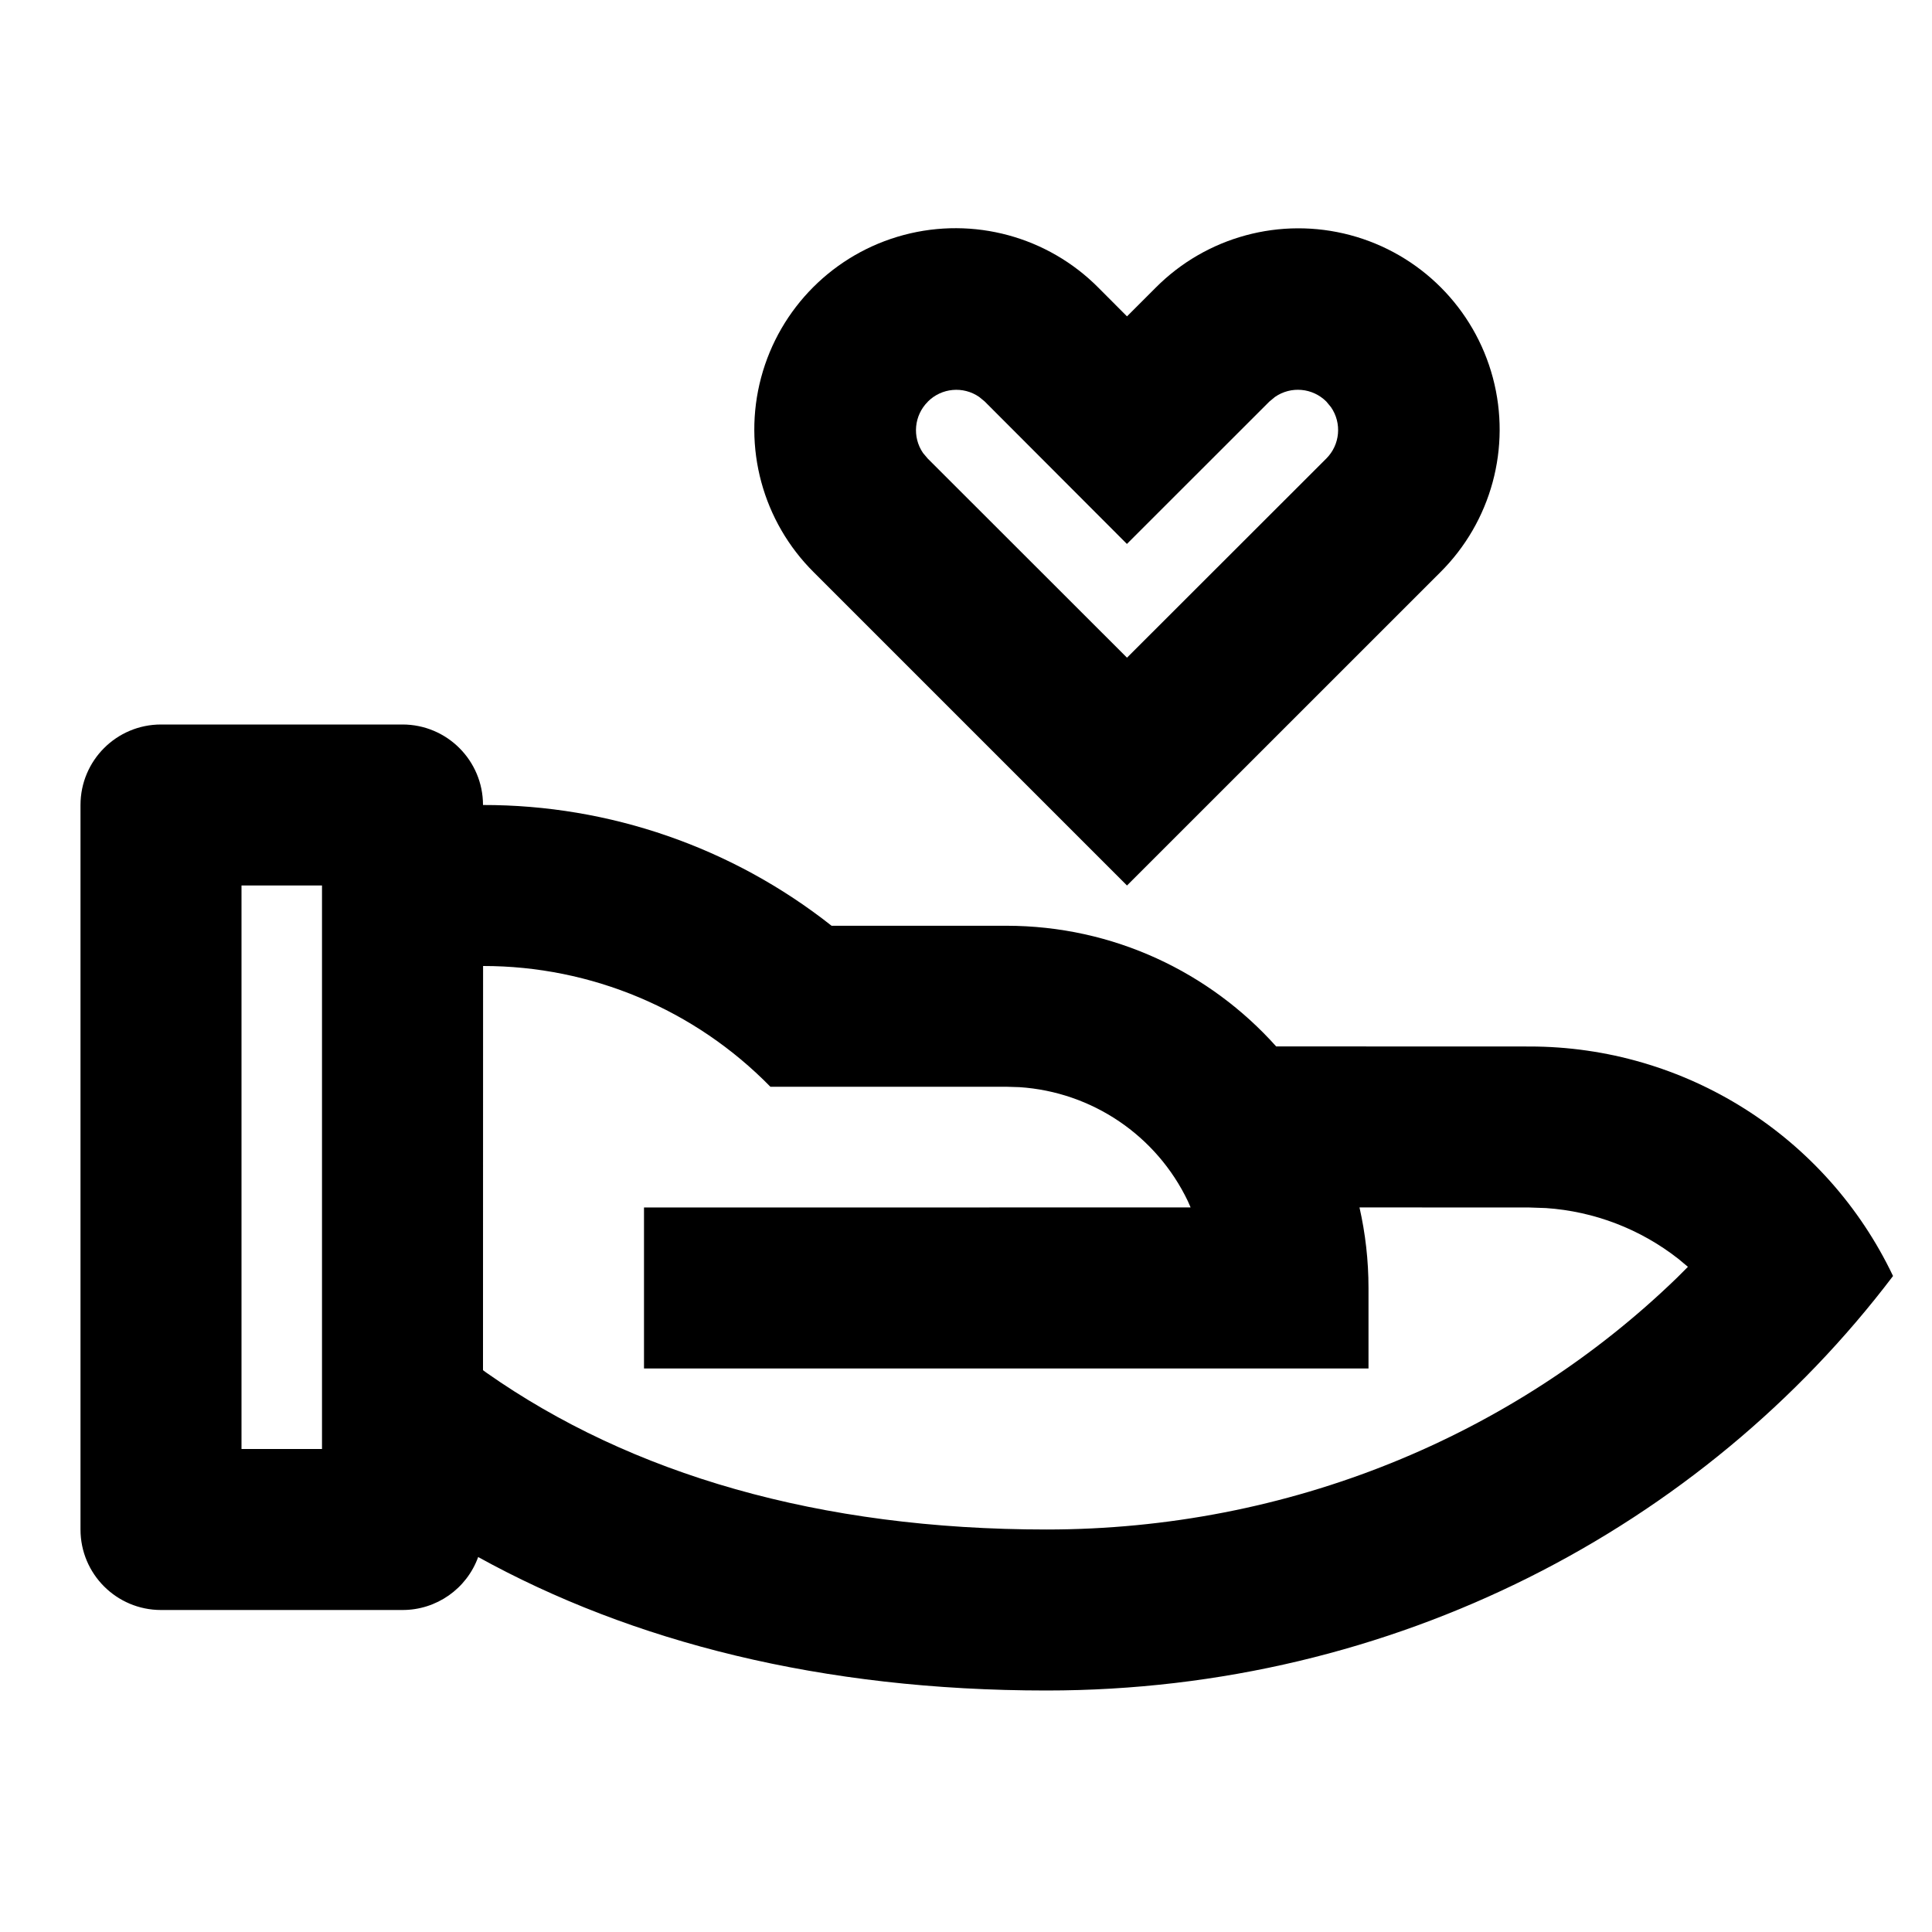
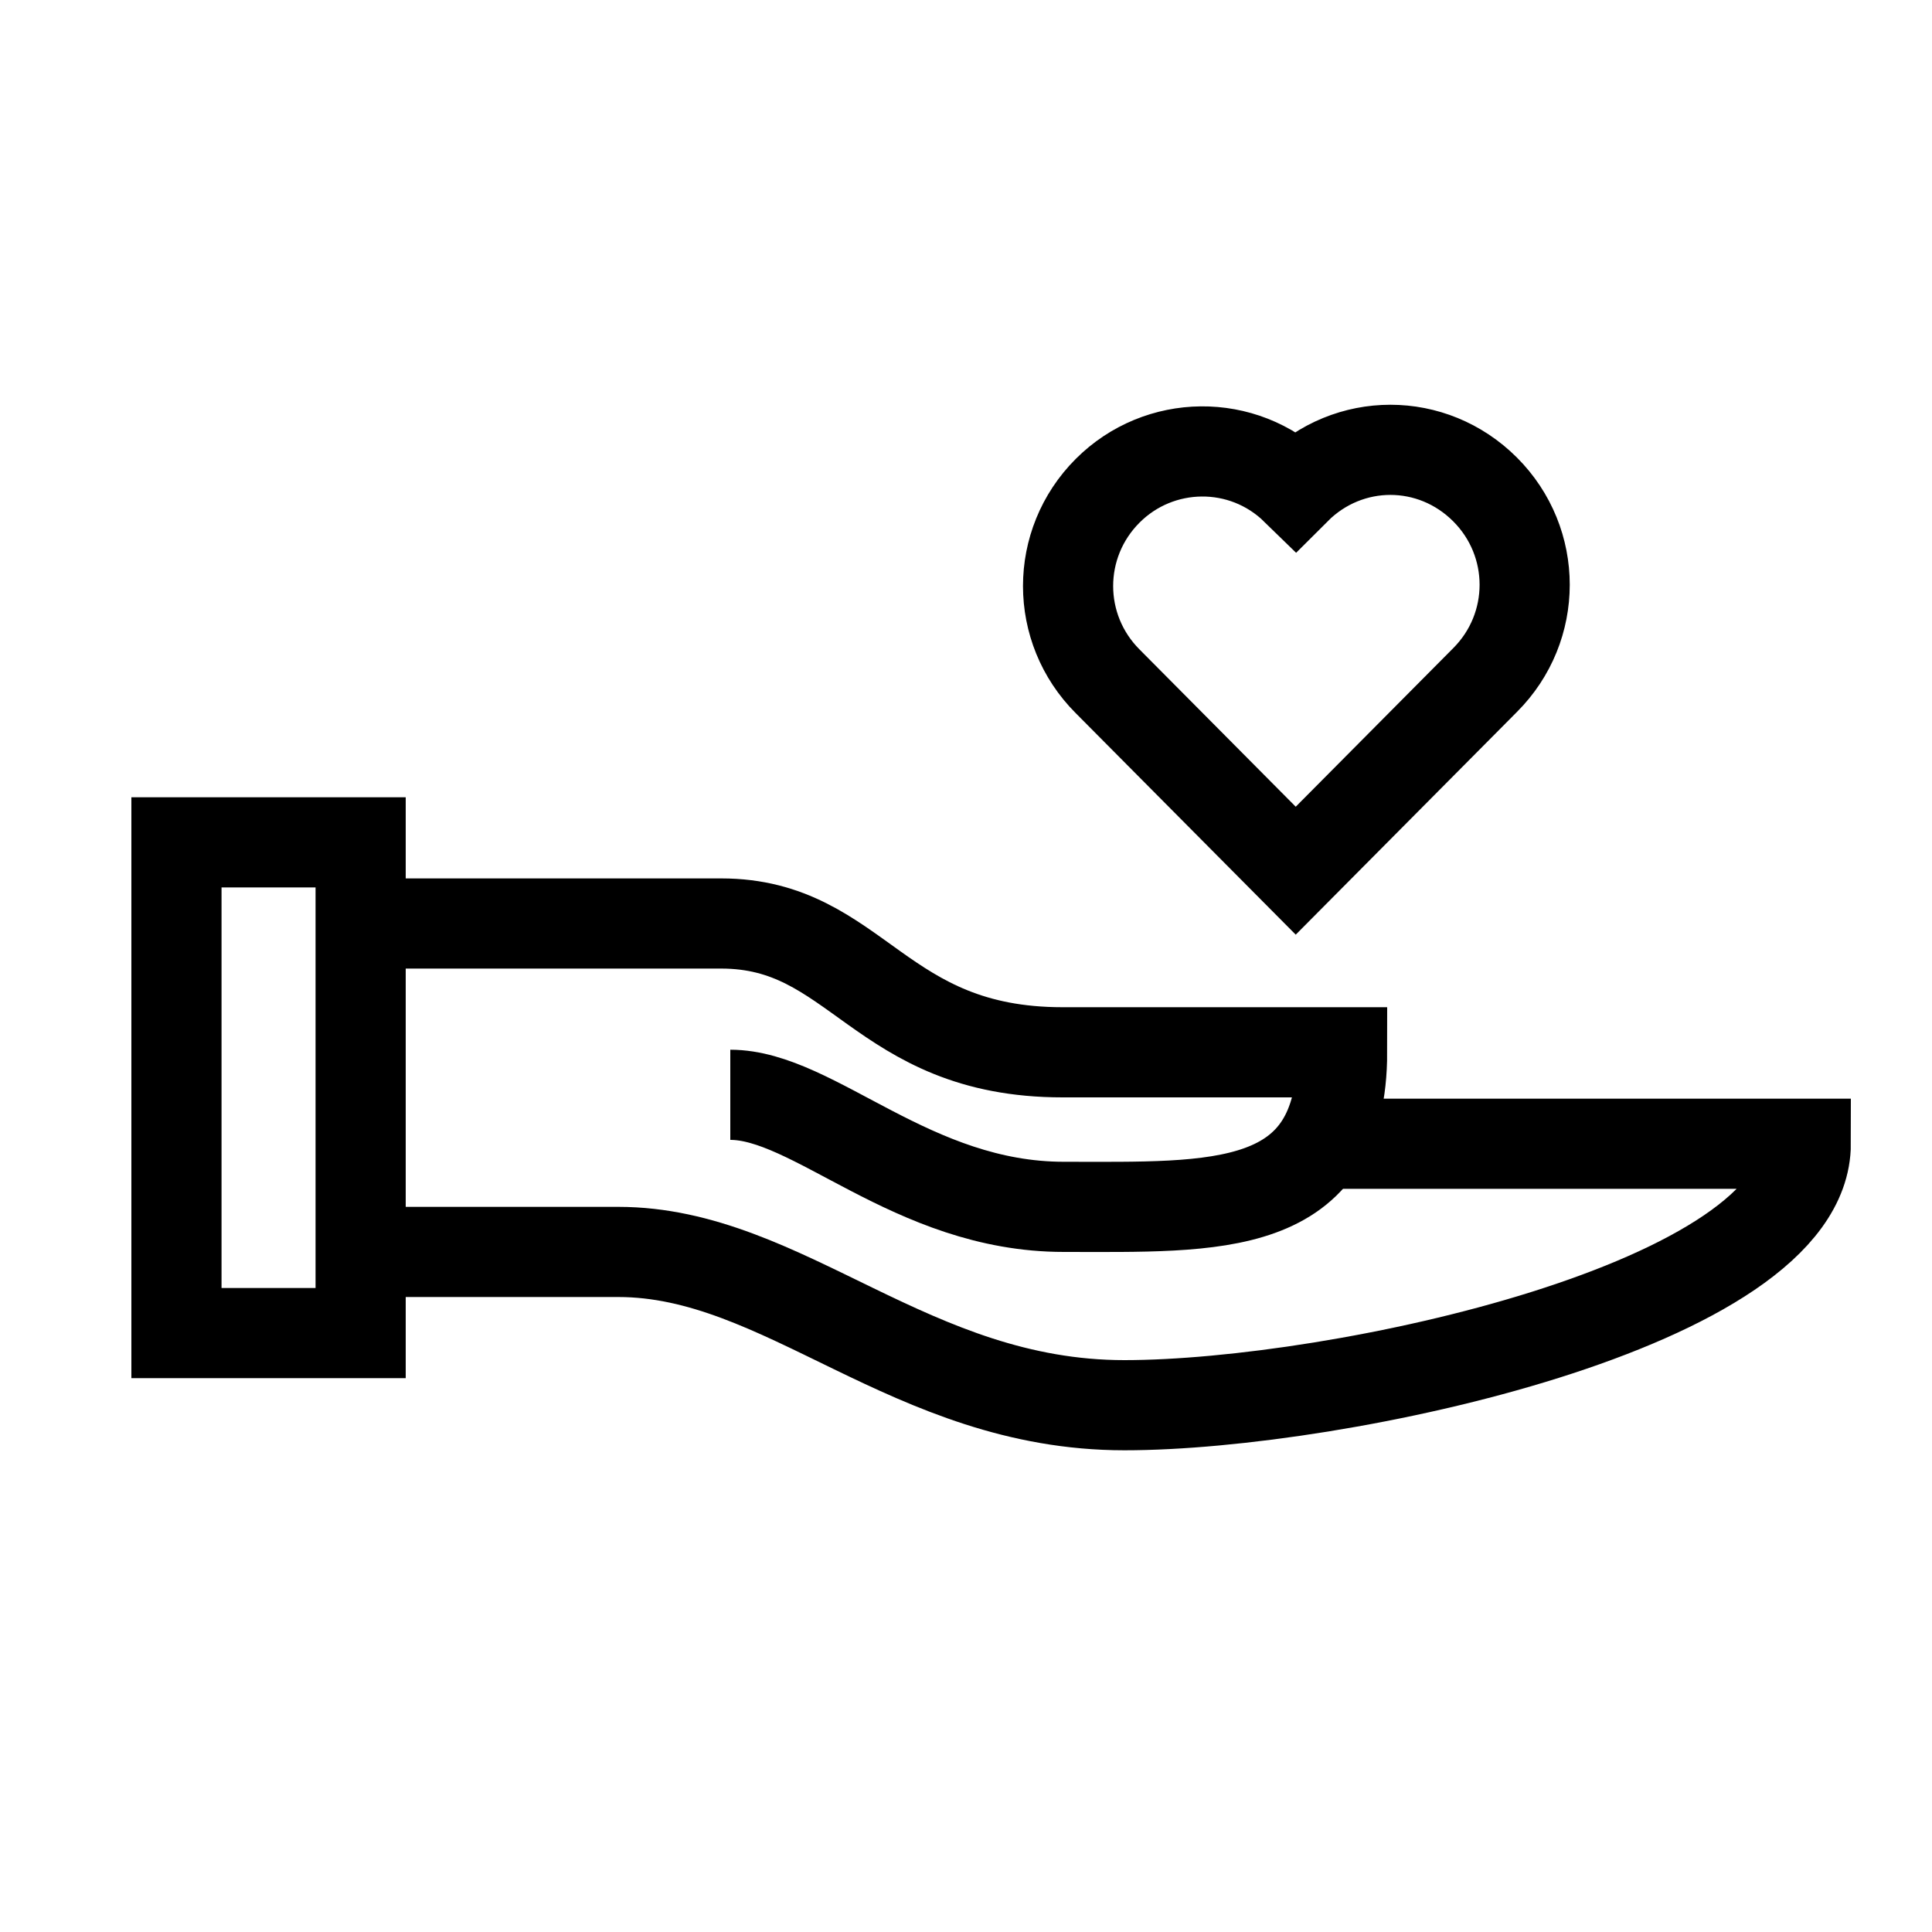
- <svg xmlns="http://www.w3.org/2000/svg" viewBox="0 0 24 24" width="24" height="24">
-   <path fill="none" d="M0 0h24v24H0z" />
-   <path d="M5 9a1 1 0 0 1 1 1 6.97 6.97 0 0 1 4.33 1.5h2.17c1.332 0 2.53.579 3.353 1.499L19 13a5 5 0 0 1 4.516 2.851C21.151 18.972 17.322 21 13 21c-2.79 0-5.15-.603-7.06-1.658A.998.998 0 0 1 5 20H2a1 1 0 0 1-1-1v-9a1 1 0 0 1 1-1h3zm1.001 3L6 17.021l.045.033C7.84 18.314 10.178 19 13 19c3.004 0 5.799-1.156 7.835-3.13l.133-.133-.12-.1a2.994 2.994 0 0 0-1.643-.63L19 15l-2.112-.001c.073.322.112.657.112 1.001v1H8v-2l6.79-.001-.034-.078a2.501 2.501 0 0 0-2.092-1.416L12.5 13.5H9.57A4.985 4.985 0 0 0 6.002 12zM4 11H3v7h1v-7zm9.646-7.425L14 3.93l.354-.354a2.5 2.5 0 1 1 3.535 3.536L14 11l-3.89-3.89a2.5 2.5 0 1 1 3.536-3.535zm-2.12 1.415a.5.5 0 0 0-.06.637l.058.069L14 8.17l2.476-2.474a.5.5 0 0 0 .058-.638l-.058-.07a.5.5 0 0 0-.638-.057l-.07.058-1.769 1.768-1.767-1.77-.068-.056a.5.5 0 0 0-.638.058z" fill="#000" />
+ <svg xmlns="http://www.w3.org/2000/svg" version="1.1" id="Livello_1" x="0px" y="0px" viewBox="0 0 150 150" style="enable-background:new 0 0 150 150;" xml:space="preserve">
+   <style type="text/css">
+ 	.st0{fill:none;stroke:#000000;stroke-width:7;stroke-miterlimit:10;}
+ </style>
+   <g>
+     <g>
+       <rect x="13.7" y="65.4" class="st0" width="14.3" height="38.1" />
+       <path class="st0" d="M28,71.7c0,0,17.4,0,28,0s12.2,10,26.5,10s21.7,0,21.7,0c0,12.6-9.8,12-21.6,12S63.2,85,56.7,85" />
+       <path class="st0" d="M28,97.2c0,0,7.1,0,20,0s22.7,11.9,39.3,11.9s52.9-7.8,52.9-20.3h-37.7" />
+     </g>
+     <path class="st0" d="M115.3,38c-4.1-4.1-10.6-4.1-14.7,0c0,0,0,0,0,0c-4.1-4-10.6-3.9-14.6,0.1c-4.1,4.1-4.1,10.7,0,14.8l14.6,14.7   l14.7-14.8C119.4,48.7,119.4,42.1,115.3,38z" />
+   </g>
</svg>
